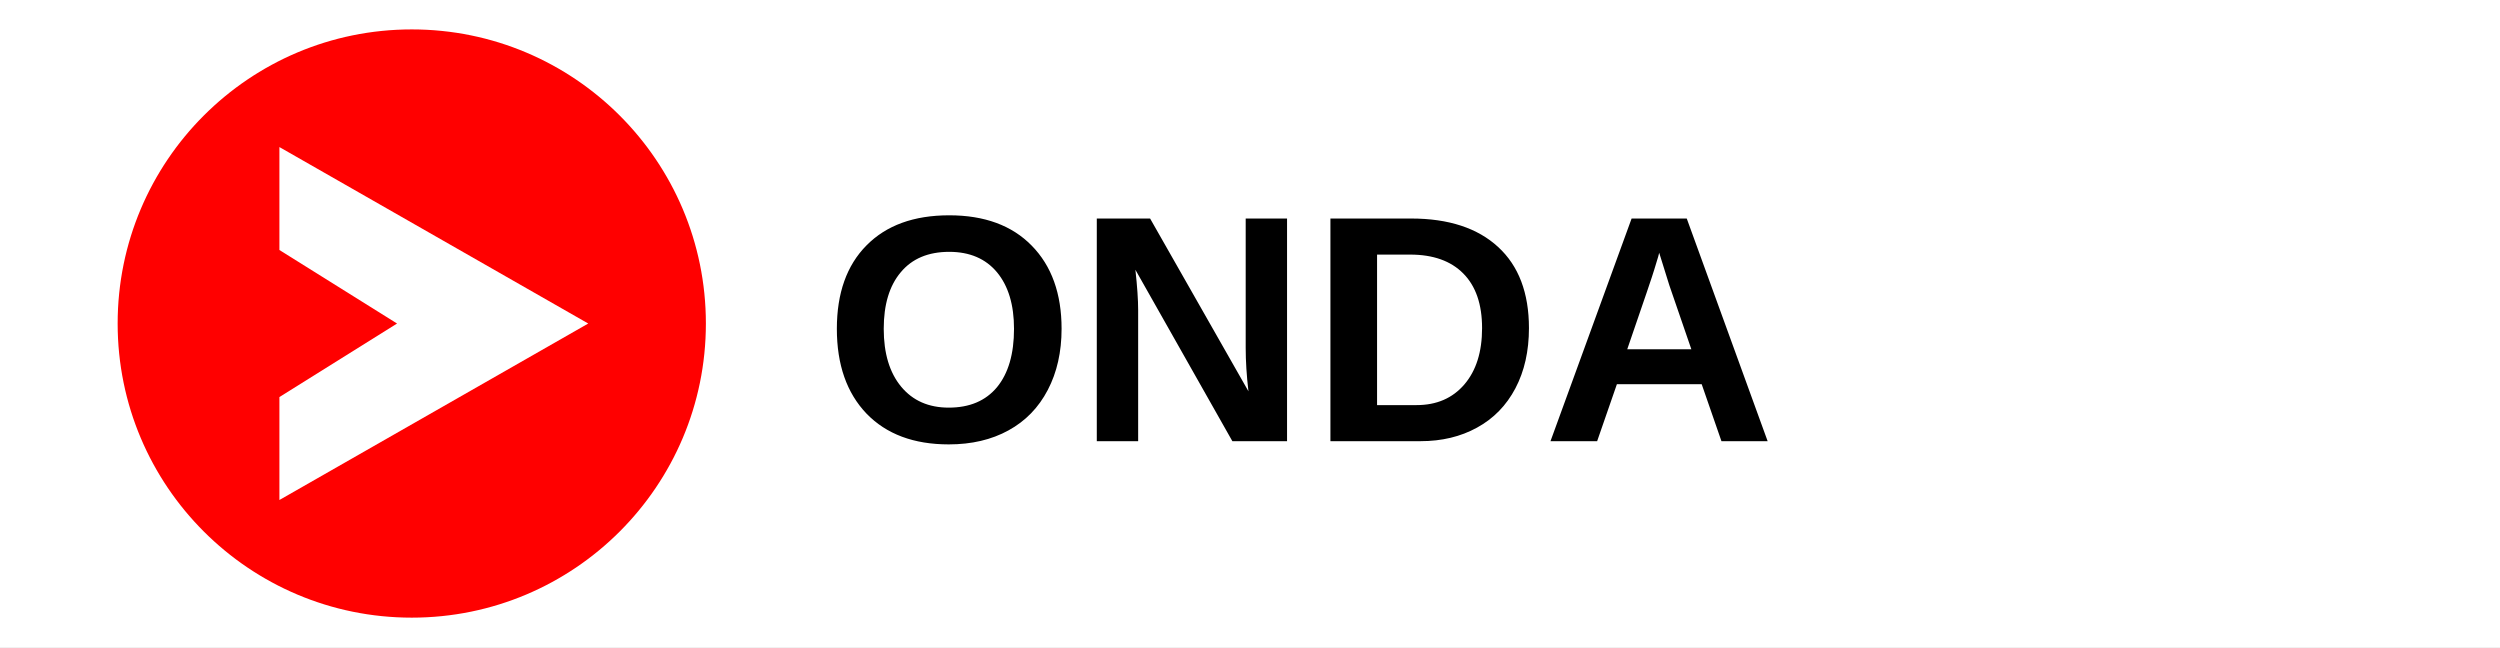
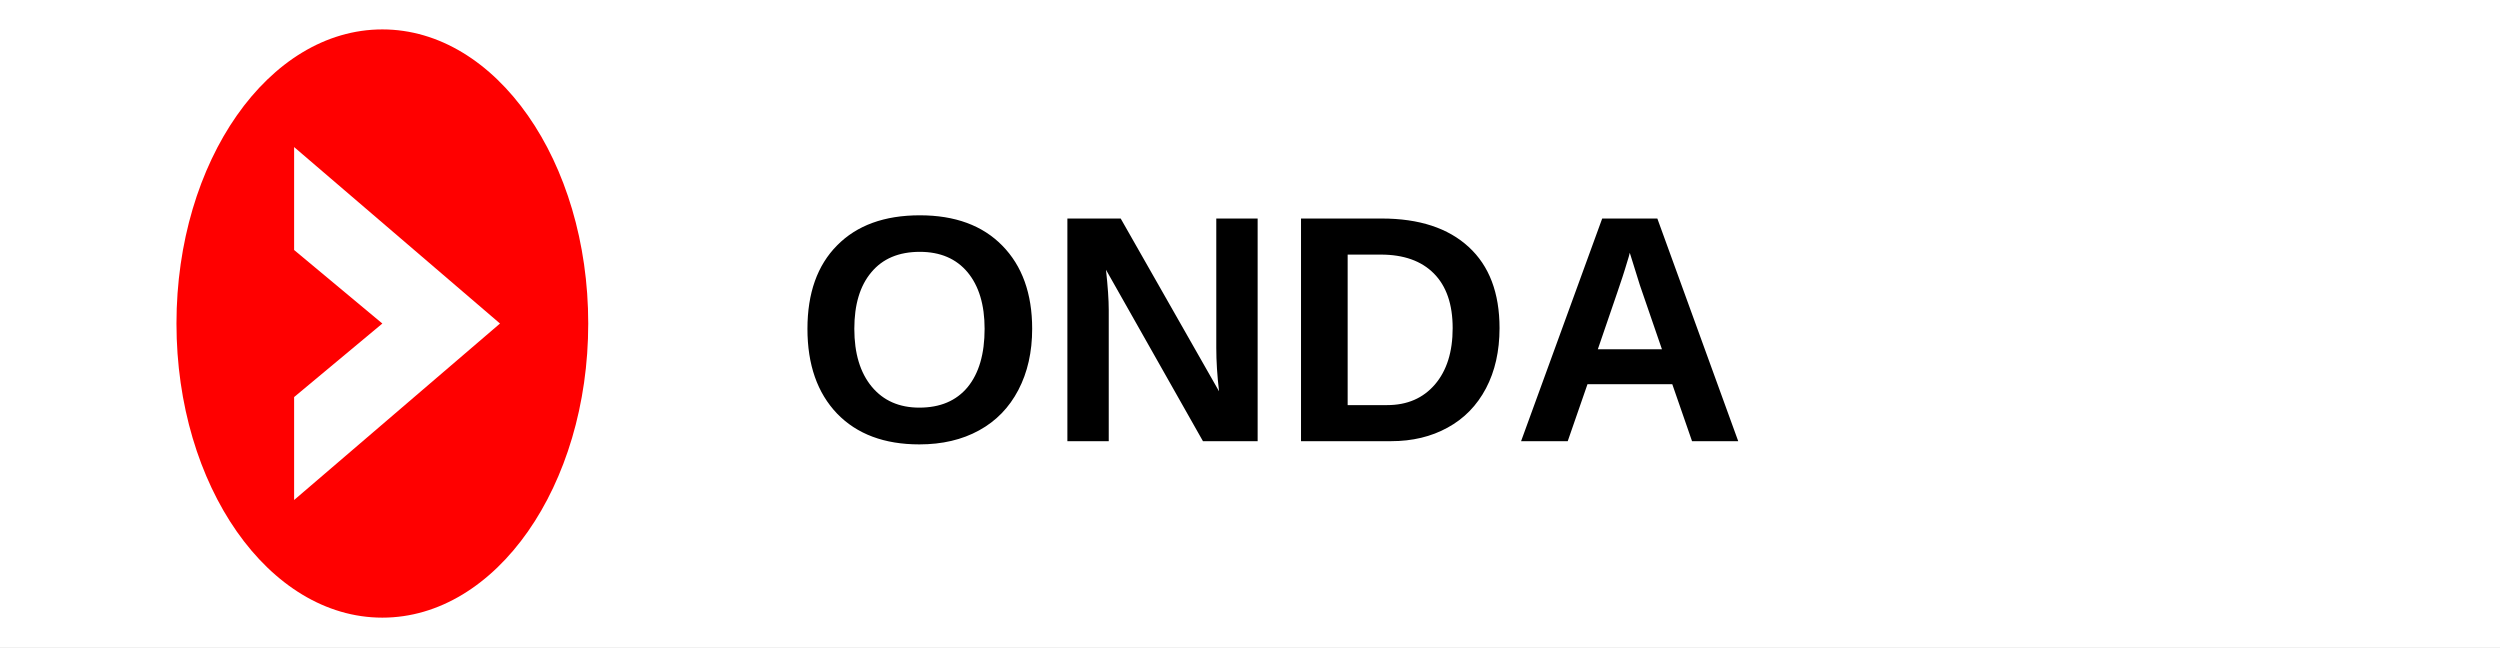
<svg xmlns="http://www.w3.org/2000/svg" viewBox="0 0 170 44" width="170" height="44">
  <rect width="170" height="44" fill="#fff" />
-   <circle cx="28" cy="22" r="20" fill="#FF0000" />
-   <polygon points="19,10 40,22 19,34 19,27 27,22 19,17" fill="#fff" />
-   <text x="56" y="30" font-family="Arial,Helvetica,sans-serif" font-size="22" font-weight="bold" fill="#000000">ONDA</text>
+   <ellipse cx="26" cy="22" rx="14" ry="20" fill="#FF0000" />
+   <polygon points="20,10 34,22 20,34 20,27 26,22 20,17" fill="#fff" />
+   <text x="54" y="30" font-family="Arial,Helvetica,sans-serif" font-size="22" font-weight="bold" fill="#000000">ONDA</text>
</svg>
